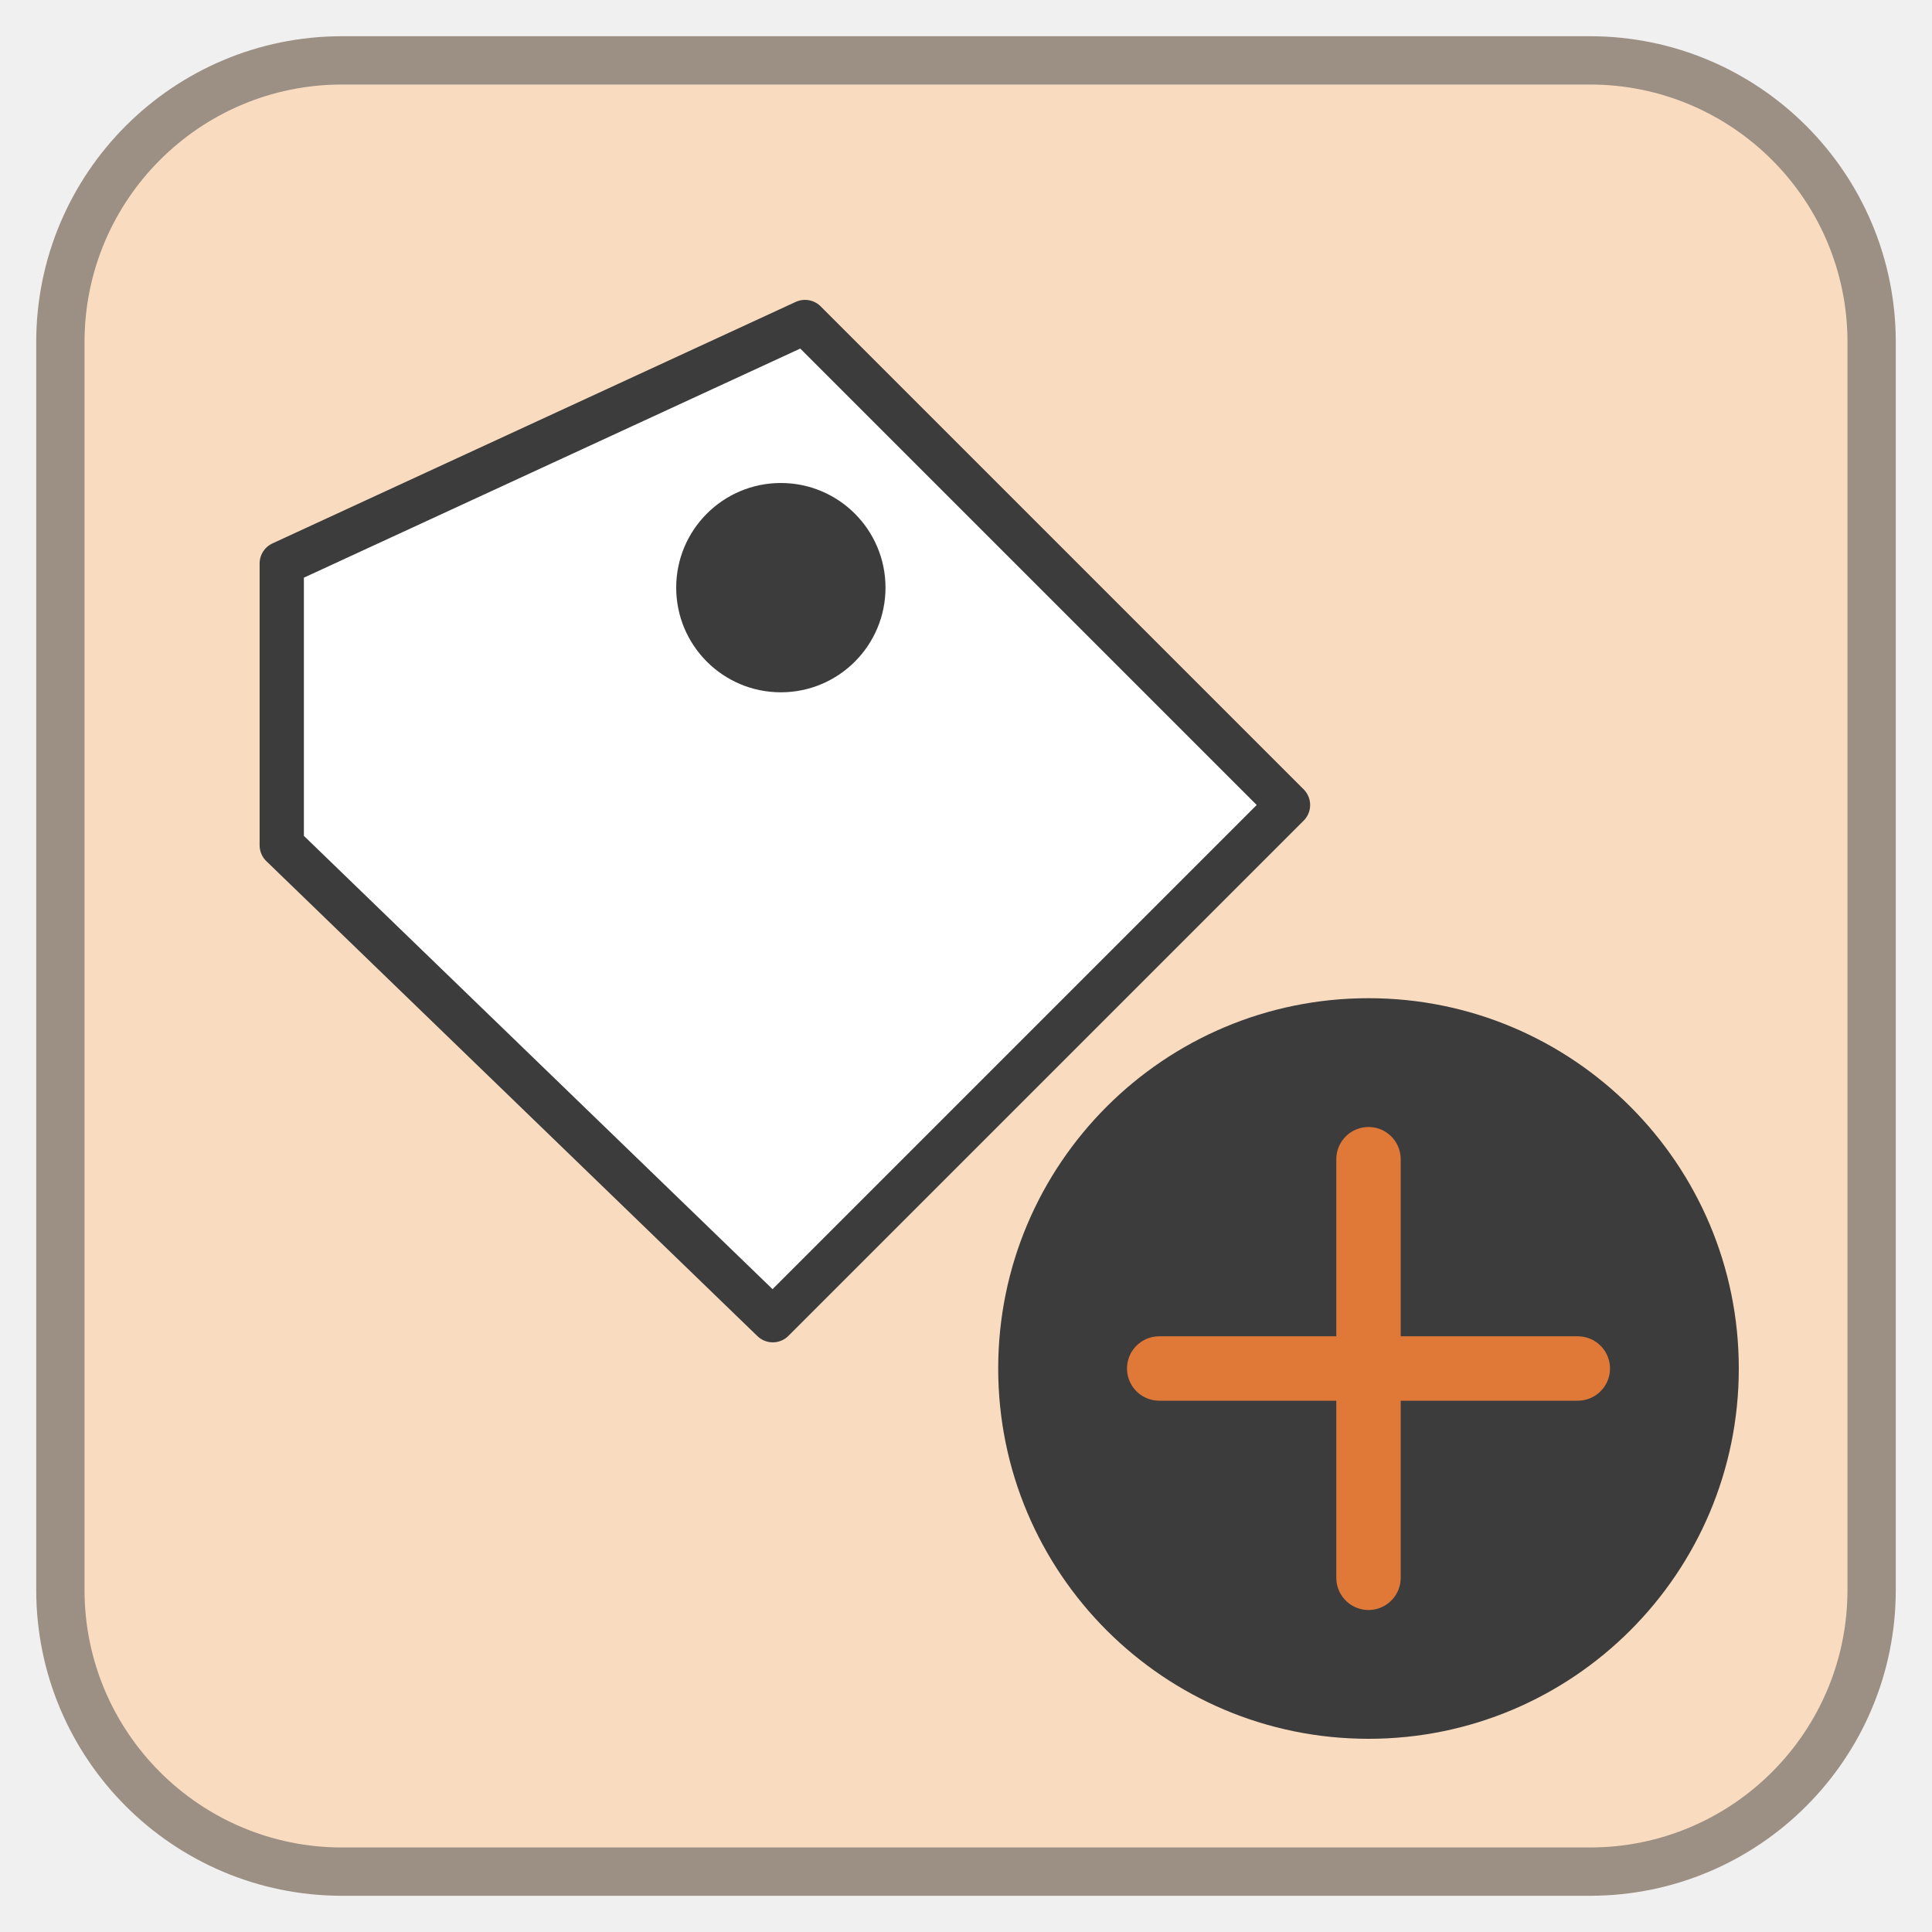
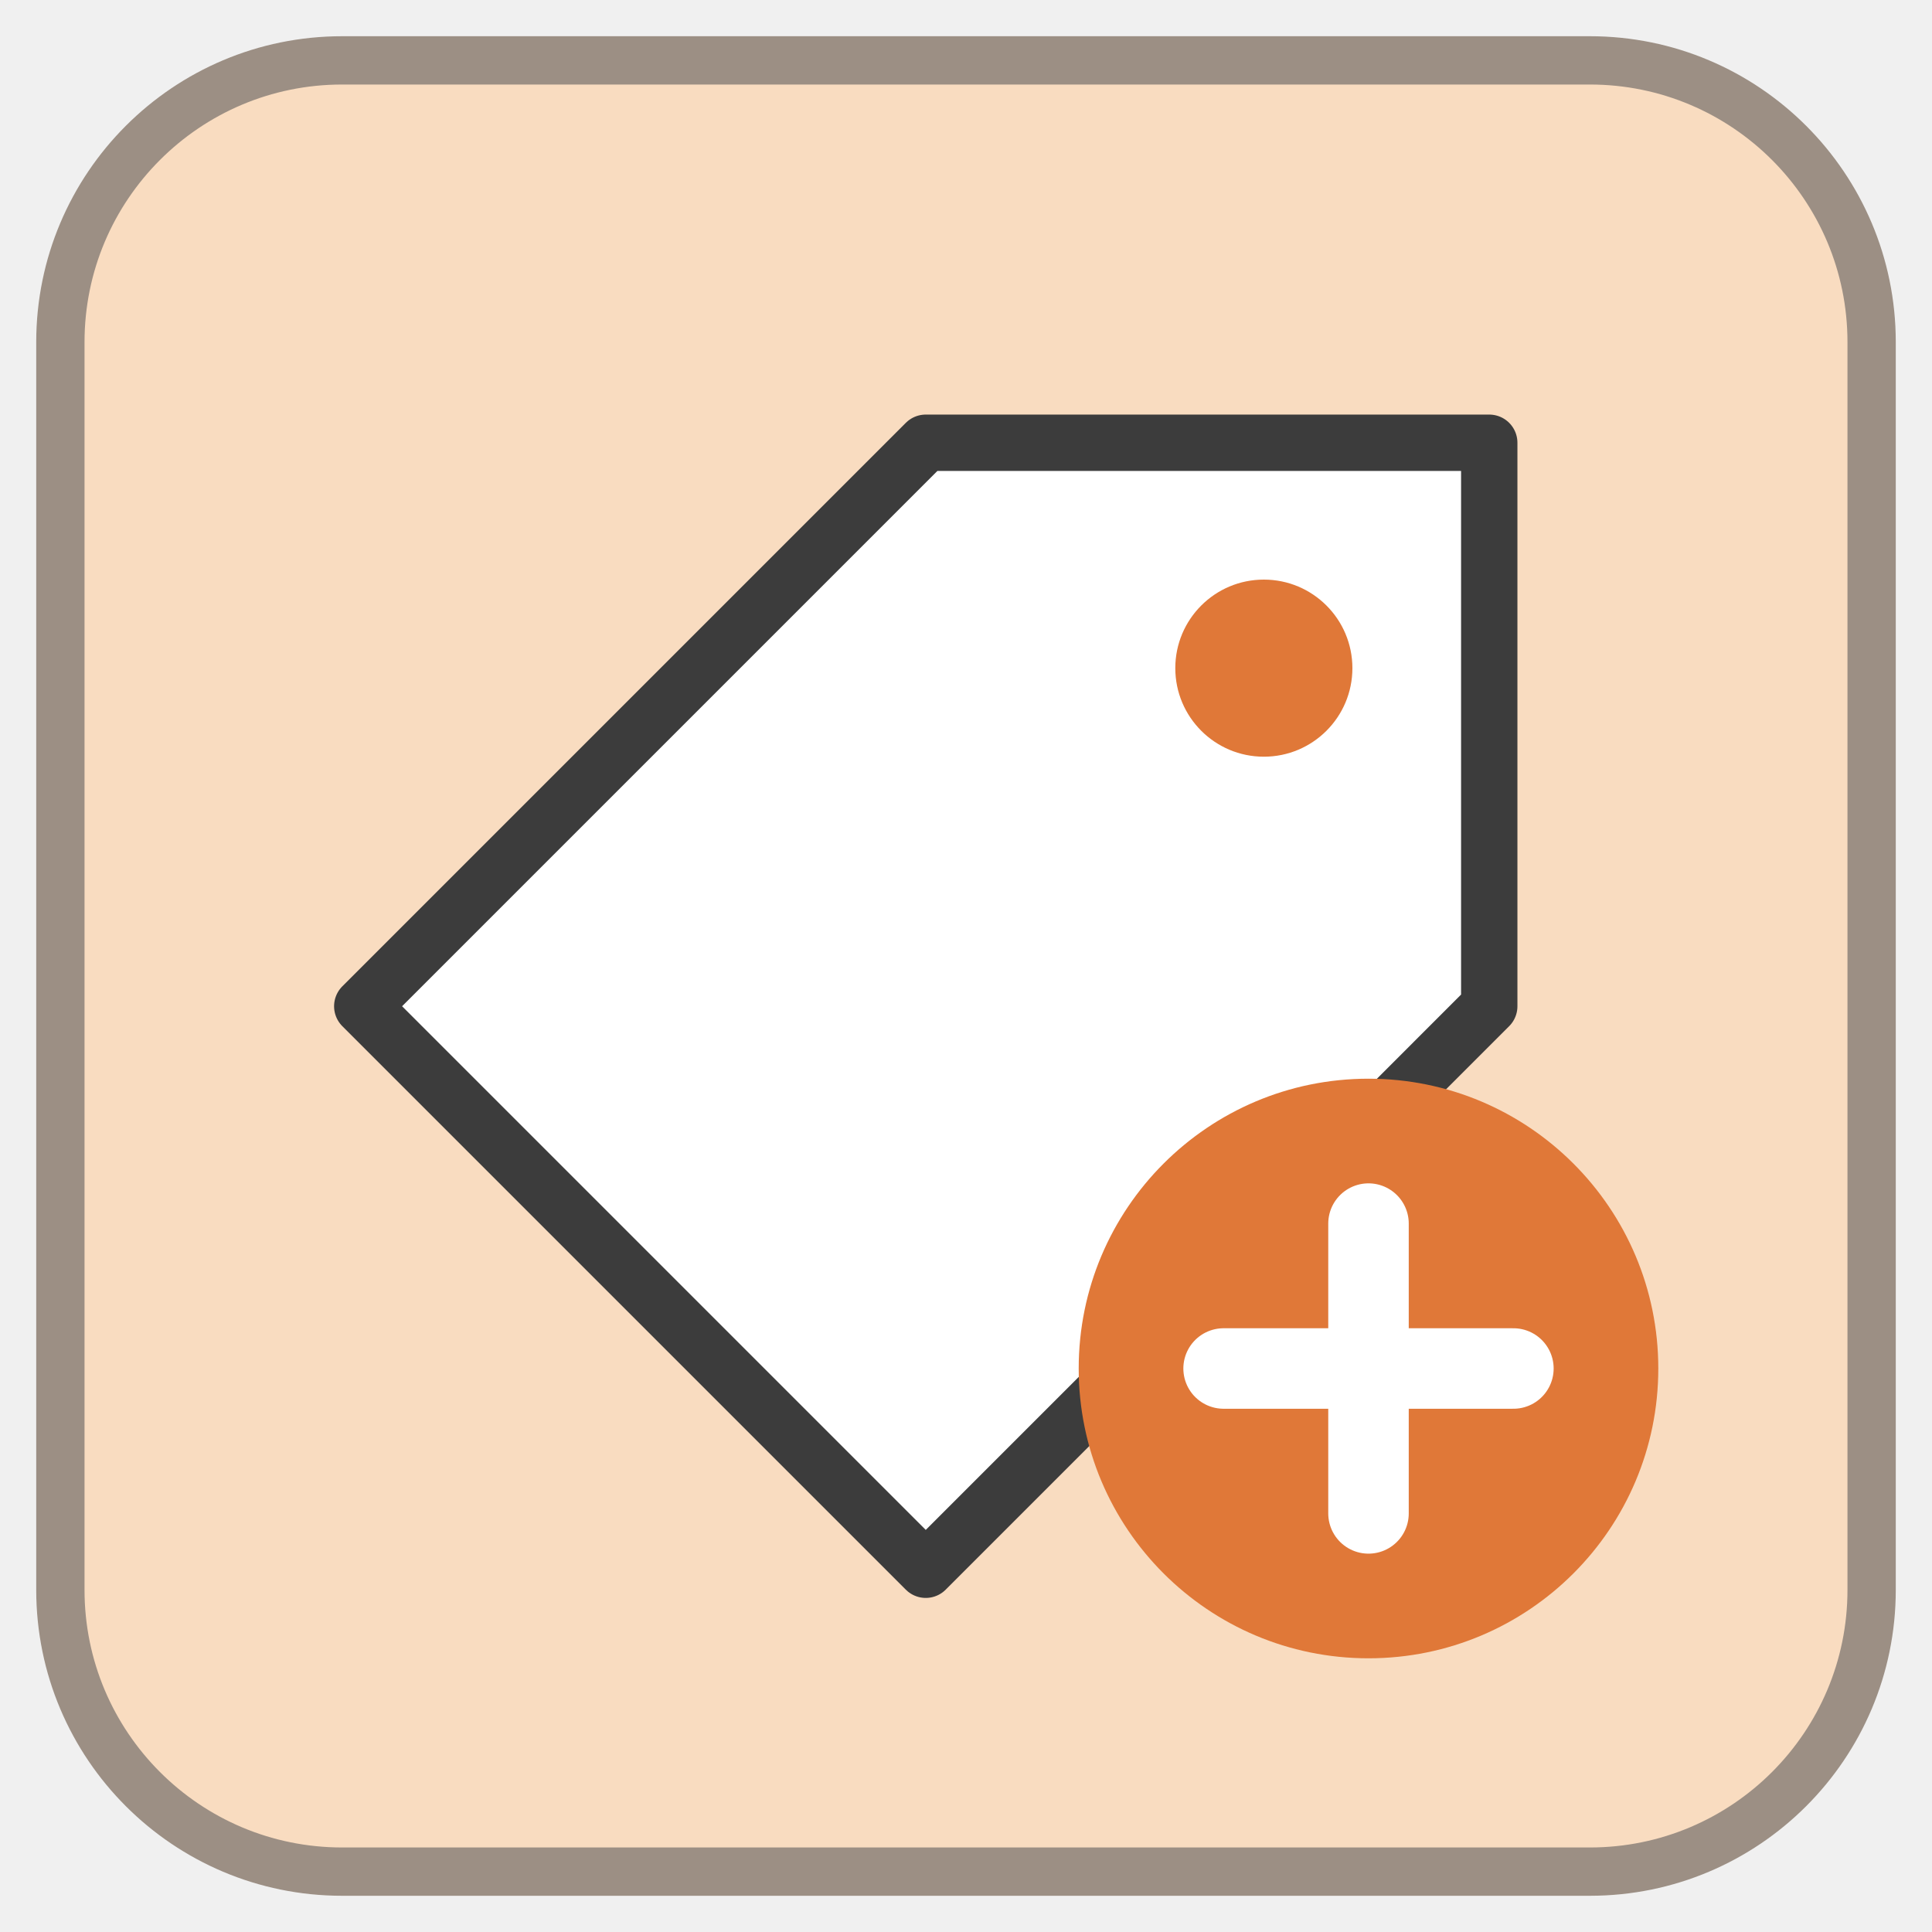
<svg xmlns="http://www.w3.org/2000/svg" viewBox="0 0 24 24" width="24" height="24">
  <rect x="0.75" y="0.75" width="22.5" height="22.5" rx="3.5" fill="#F9DCC0" stroke="#9C8F84" stroke-width="0.6" />
-   <path d="M3.5 7 L10 4 L16 10 L9.6 16.4 L3.5 10.5 Z" fill="#FFFFFF" stroke="#3C3C3C" stroke-width="0.55" stroke-linejoin="round" />
-   <circle cx="9.7" cy="7.3" r="1.3" fill="#3C3C3C" />
-   <circle cx="17" cy="17" r="4.6" fill="#3C3C3C" />
-   <path d="M17 14.4 V19.6 M14.4 17 H19.6" stroke="#E07838" stroke-width="0.8" stroke-linecap="round" />
+   <path d="M4.5 12.5 L11.5 5.5 H18.5 V12.5 L11.5 19.5 Z" fill="#FFFFFF" stroke="#3C3C3C" stroke-width="0.7" stroke-linejoin="round" stroke-linecap="round" />
+   <circle cx="15.7" cy="8.3" r="1.1" fill="#E07838" />
+   <circle cx="17" cy="17" r="3.6" fill="#E07838" />
+   <path d="M17 15.2 V18.8 M15.2 17 H18.8" stroke="#FFFFFF" stroke-width="1" stroke-linecap="round" />
</svg>
